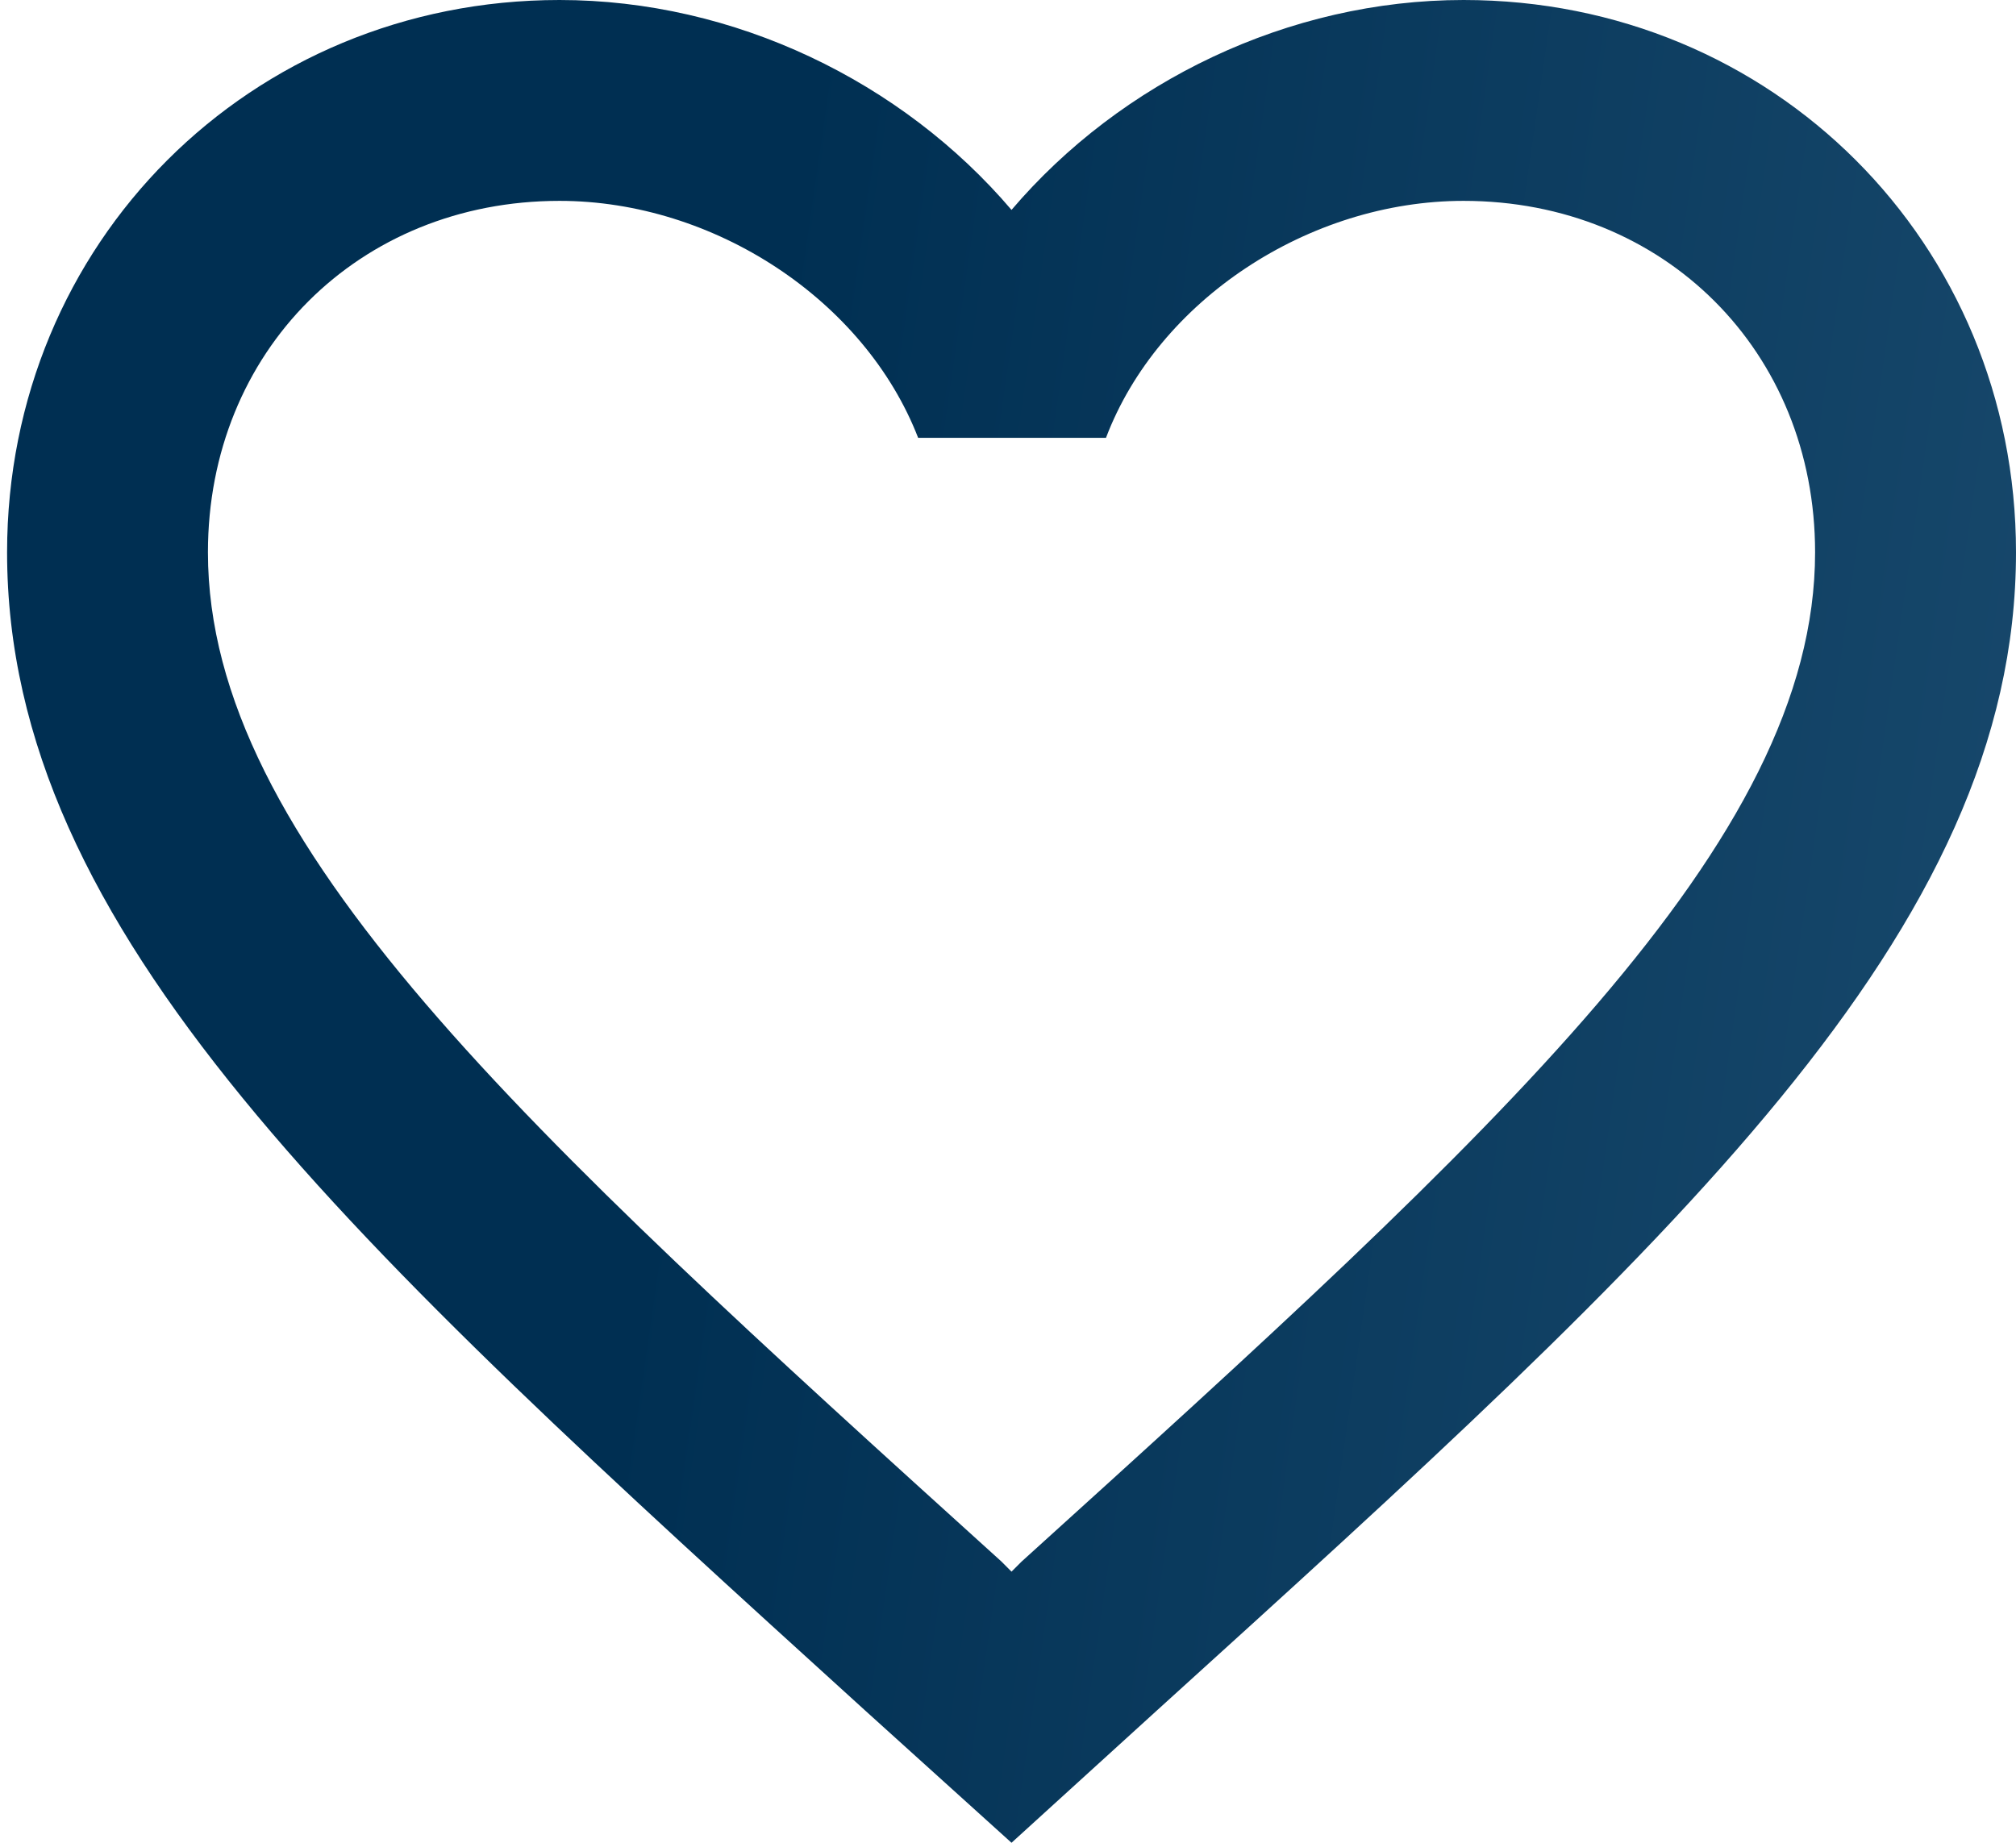
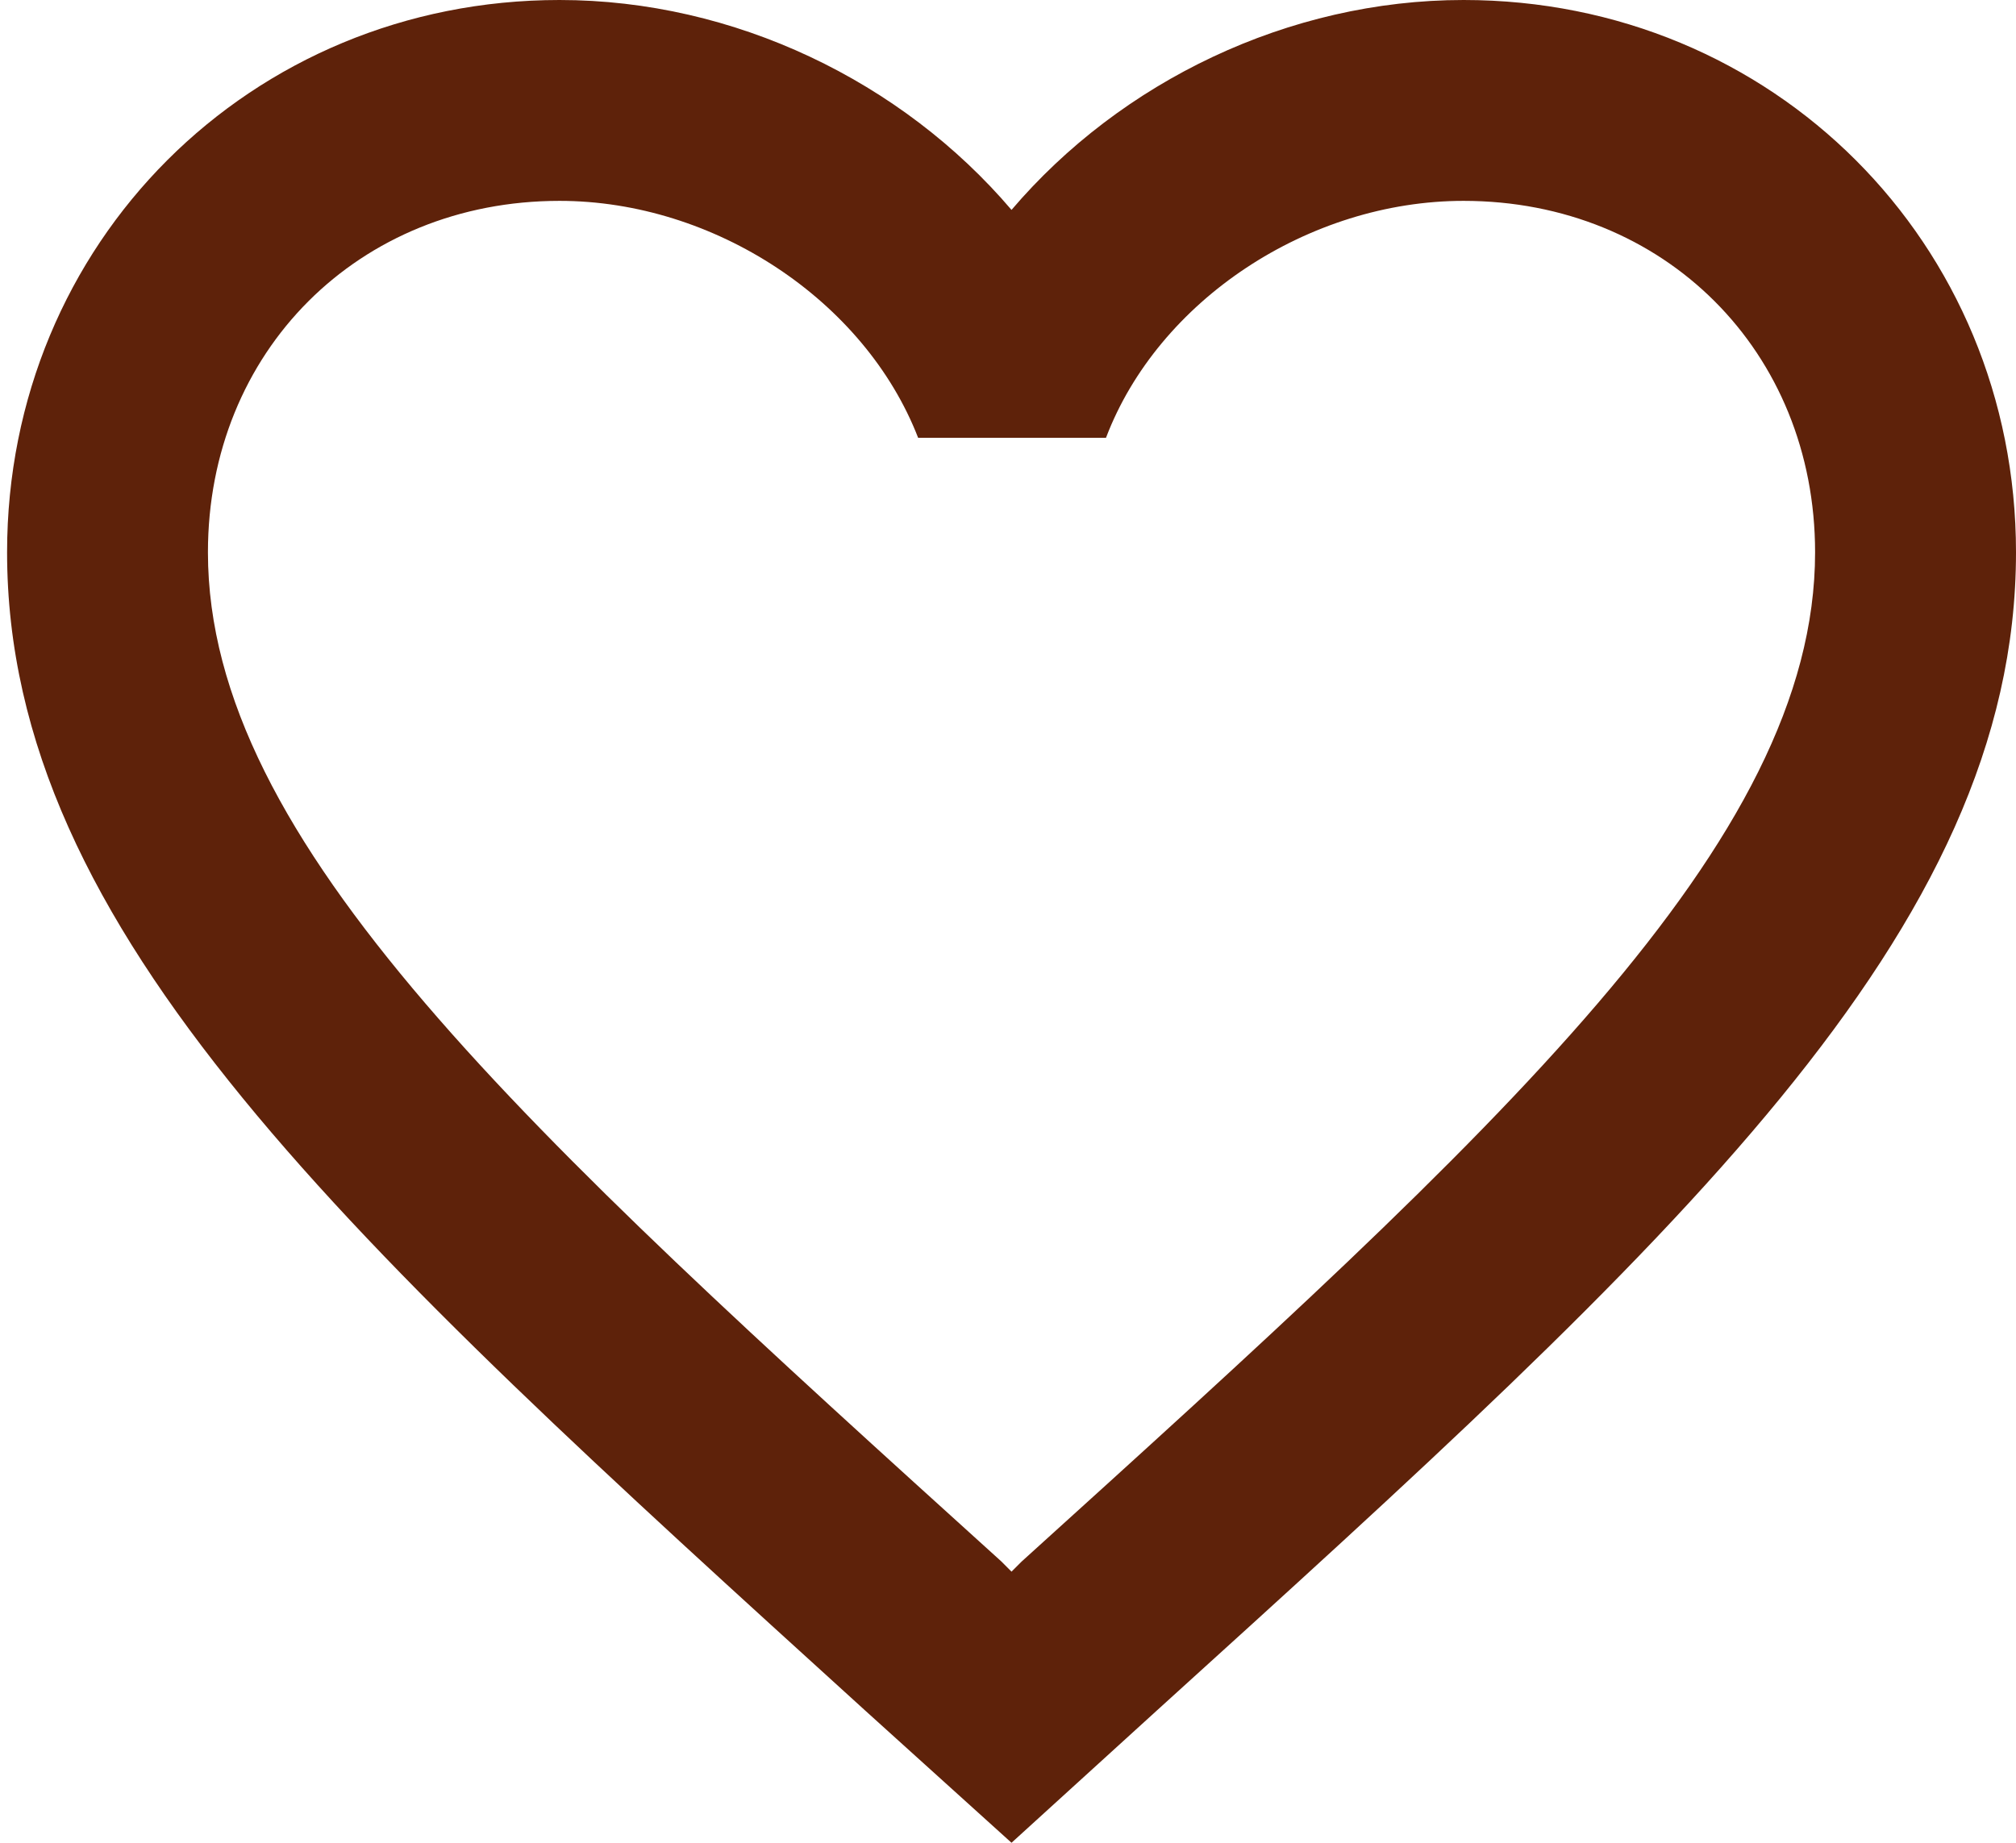
<svg xmlns="http://www.w3.org/2000/svg" width="35" height="32" viewBox="0 0 35 32" fill="none">
  <path d="M25.409 0C22.374 0 19.462 1.413 17.561 3.645C15.66 1.413 12.748 0 9.714 0C4.343 0 0.123 4.22 0.123 9.591C0.123 16.183 6.052 21.554 15.033 29.715L17.561 32L20.09 29.698C29.071 21.554 35 16.183 35 9.591C35 4.22 30.78 0 25.409 0ZM17.736 27.117L17.561 27.292L17.387 27.117C9.086 19.601 3.61 14.631 3.61 9.591C3.61 6.104 6.226 3.488 9.714 3.488C12.399 3.488 15.015 5.214 15.94 7.603H19.201C20.107 5.214 22.723 3.488 25.409 3.488C28.896 3.488 31.512 6.104 31.512 9.591C31.512 14.631 26.037 19.601 17.736 27.117Z" fill="url(#paint0_linear_611_513)" />
  <defs>
    <linearGradient id="paint0_linear_611_513" x1="14.695" y1="-3.84" x2="64.945" y2="3.412" gradientUnits="userSpaceOnUse">
-       <stop stop-color="#002F52" />
-       <stop offset="1" stop-color="#326589" />
+       <stop stop-color="#5e220a" />
+       <stop offset="1" stop-color="#5e220a" />
    </linearGradient>
  </defs>
</svg>
